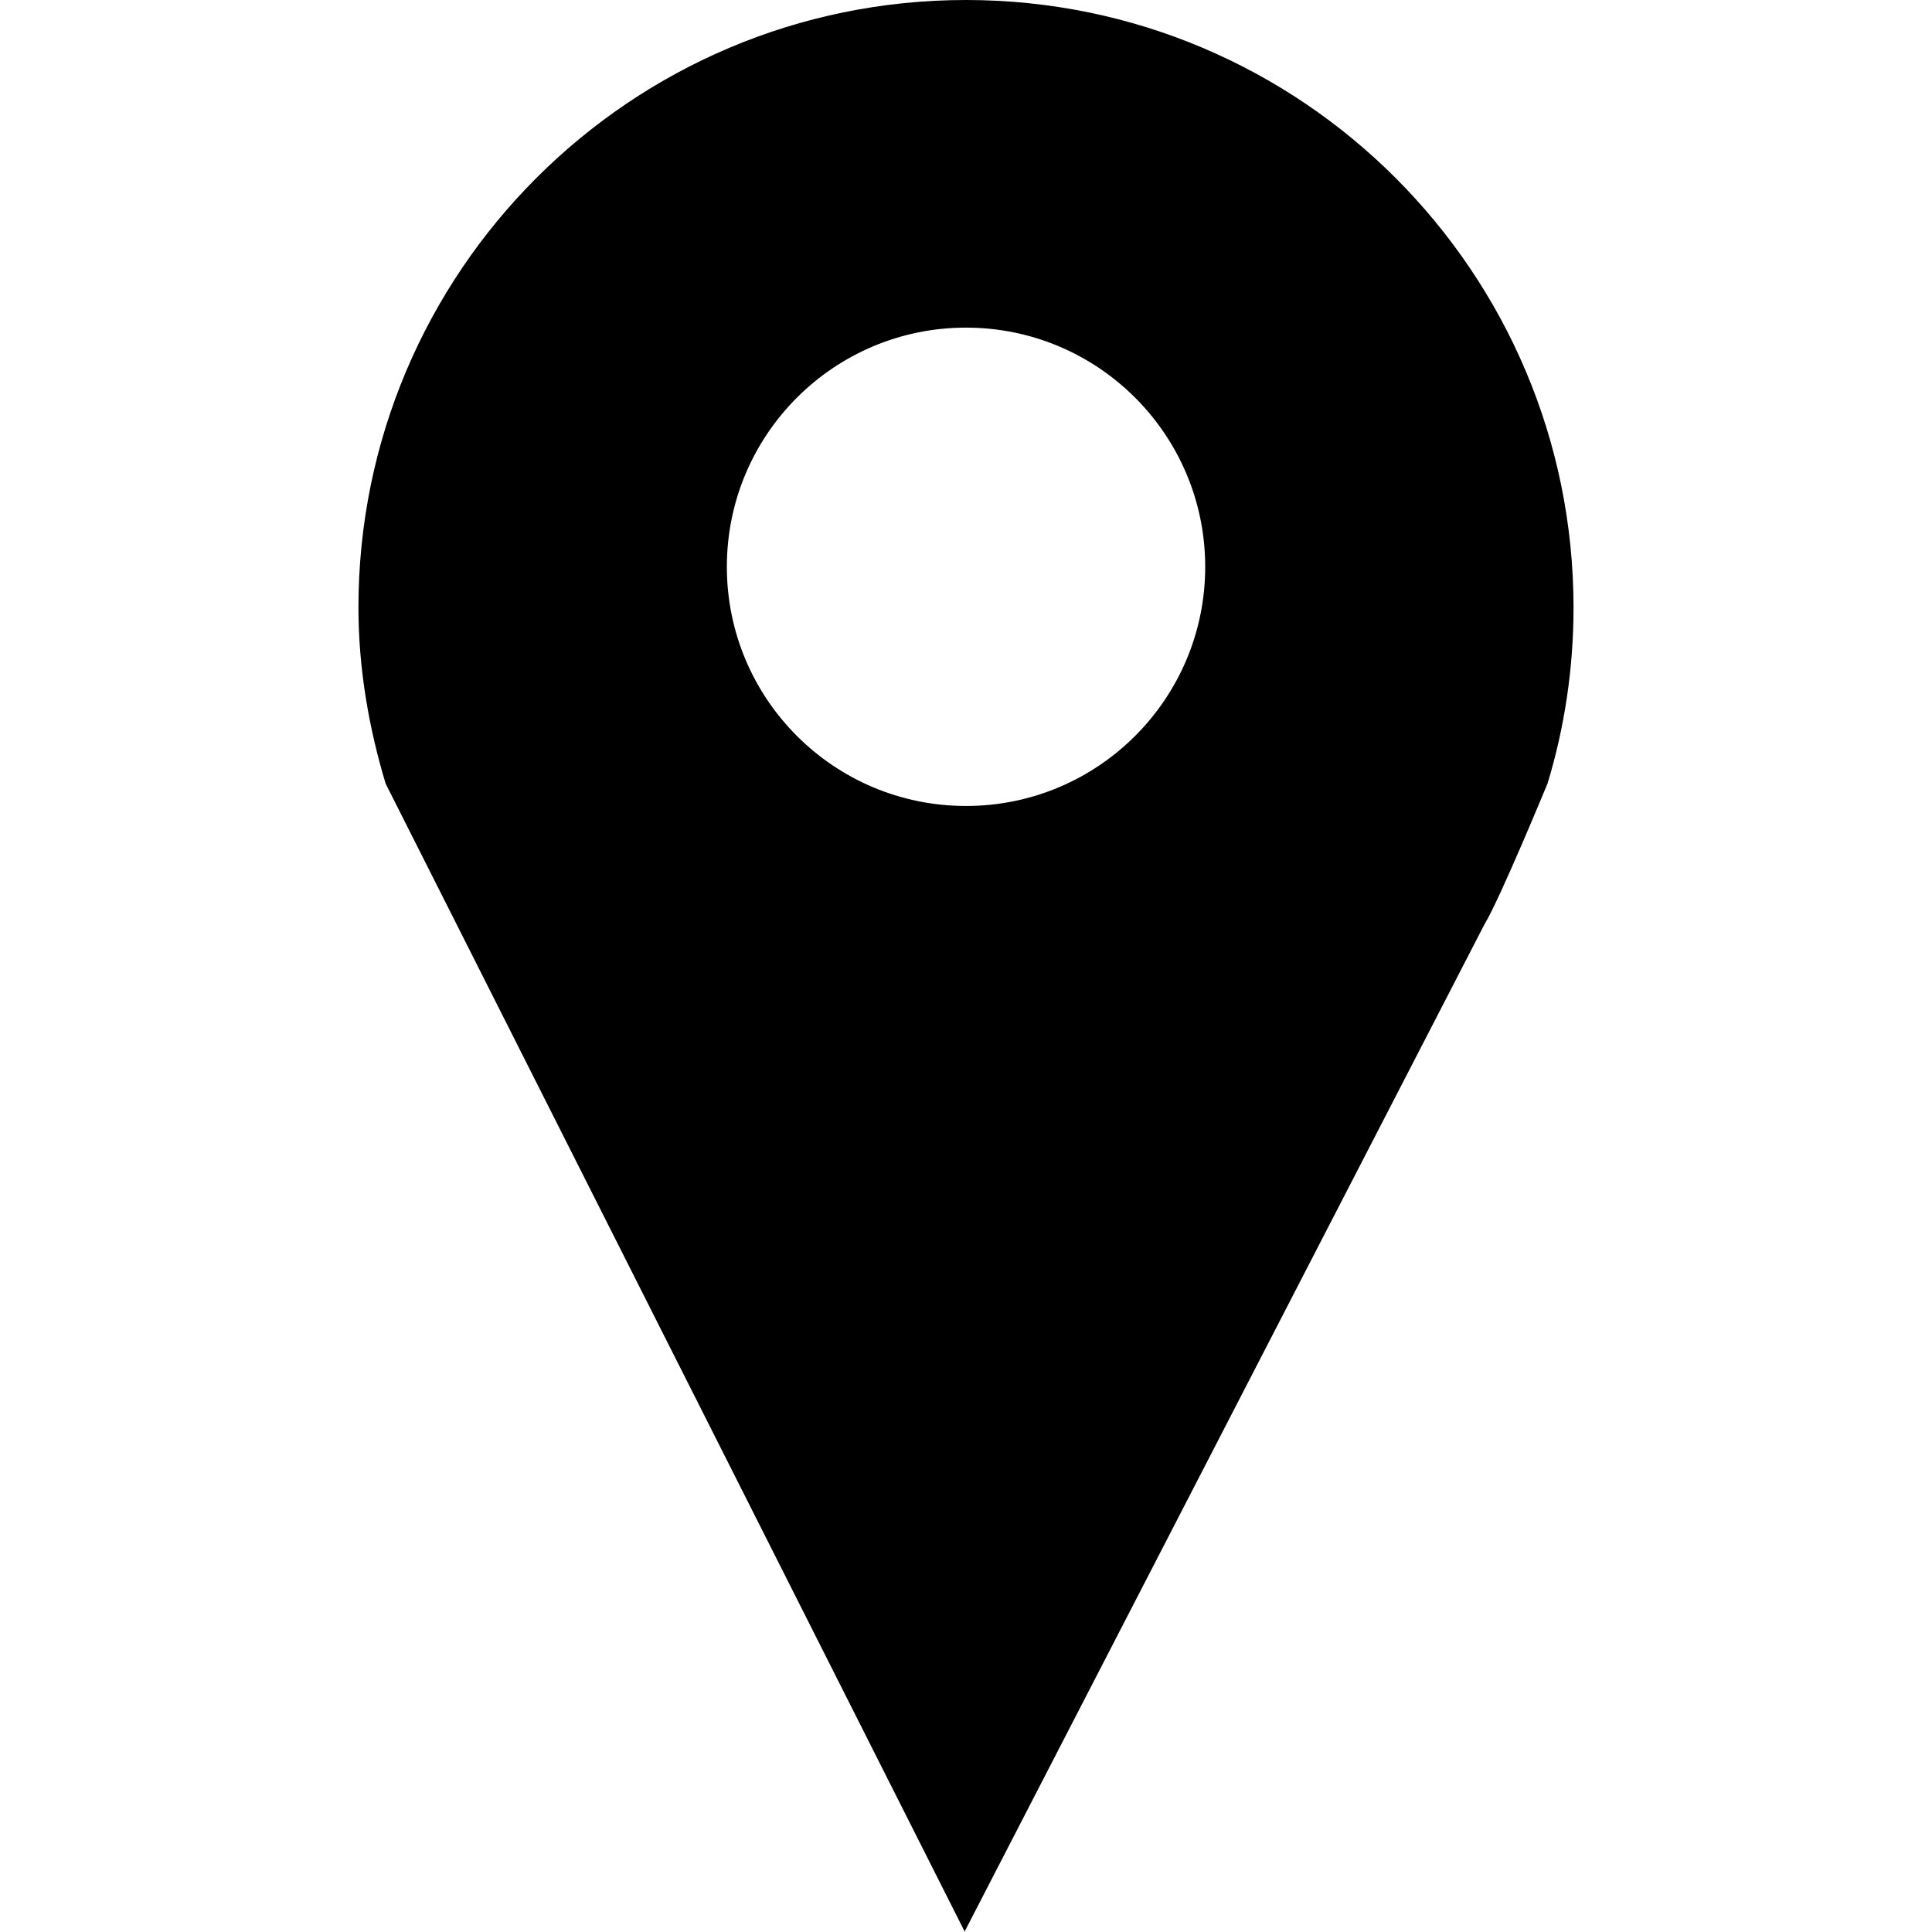
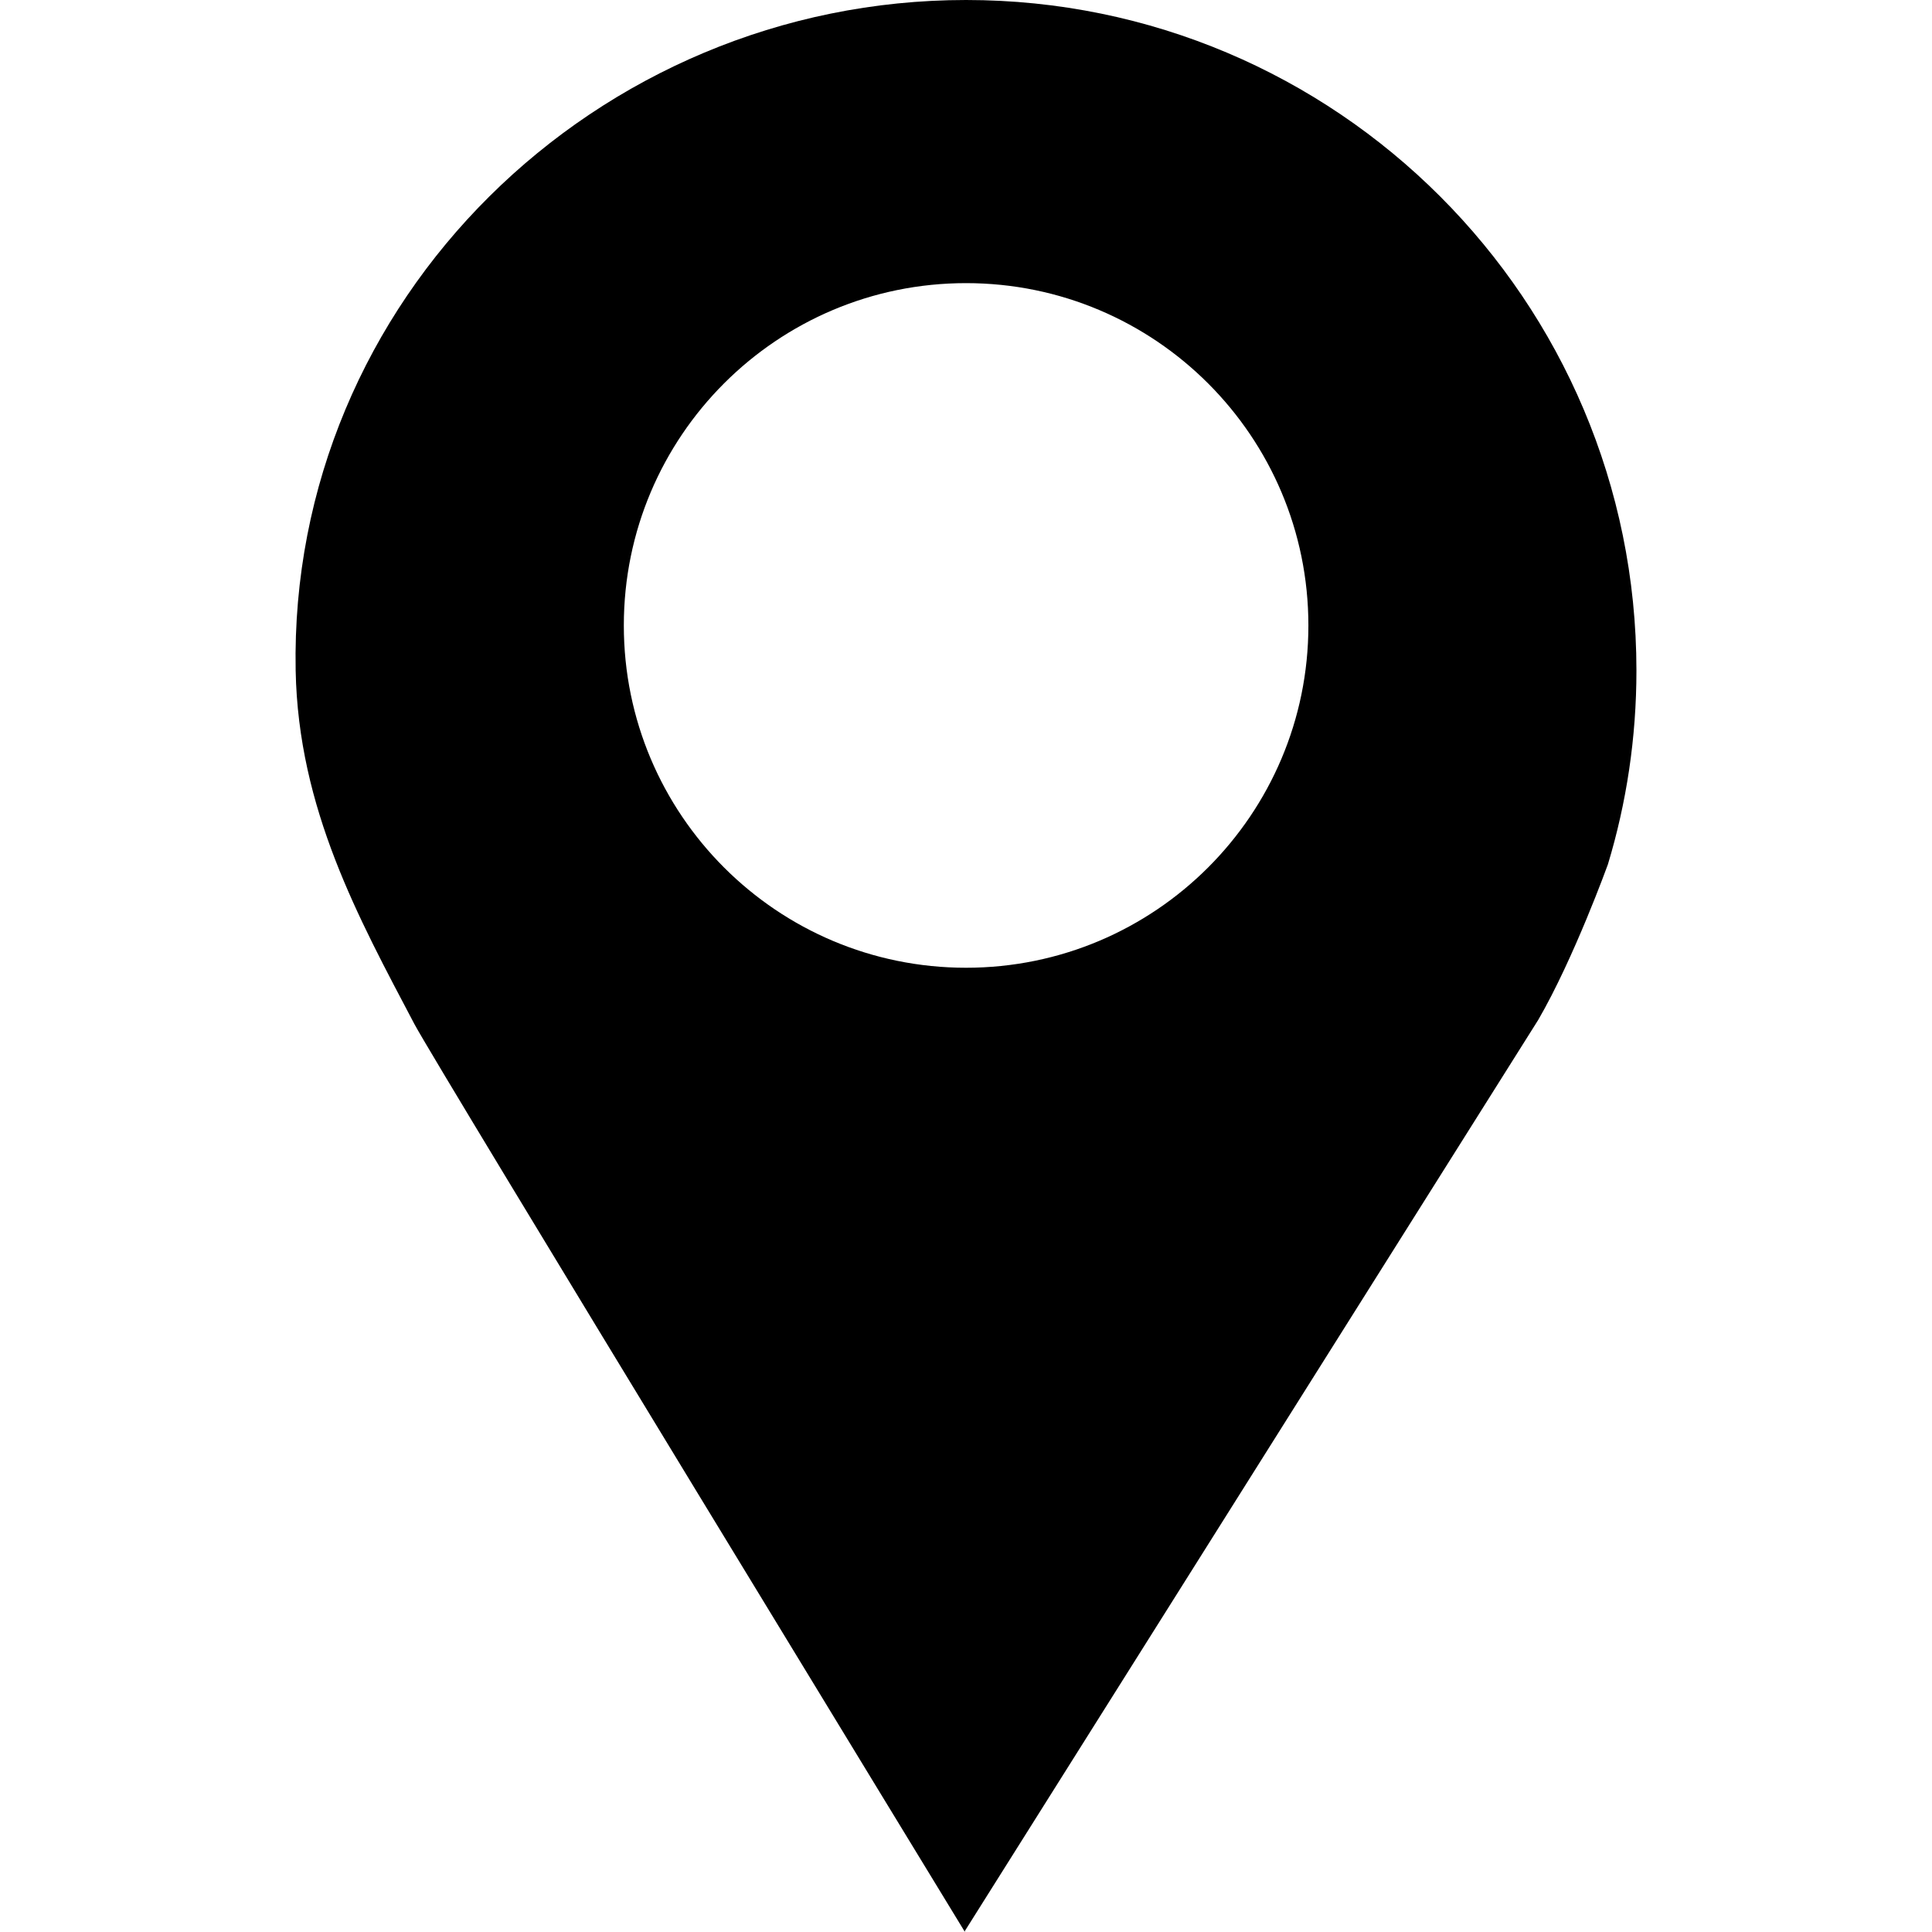
<svg xmlns="http://www.w3.org/2000/svg" version="1.1" id="flexicon" x="0px" y="0px" width="64px" height="64px" viewBox="0 0 64 64" enable-background="new 0 0 64 64" xml:space="preserve">
-   <path d="M32,0C20.885,0,11.874,9.011,11.874,20.124c0,2.024,0.346,3.993,0.901,5.835l19.174,38.013v0.027l0.005-0.014l0.006,0.014  v-0.025l17.217-33.358c0.507-0.828,2.09-4.669,2.09-4.669c0.559-1.844,0.858-3.797,0.858-5.821C52.124,9.011,43.115,0,32,0z   M32,26.699c-4.375,0-7.922-3.546-7.922-7.923c0-4.376,3.547-7.923,7.922-7.923c4.375,0,7.924,3.547,7.924,7.923  S36.375,26.699,32,26.699z" />
+   <path d="M32.002,0C19.738,0,9.564,9.945,9.794,22.207c0.086,4.589,2.091,8.216,3.93,11.71c0.704,1.336,18.223,30.054,18.223,30.054  V64l0.005-0.018L31.958,64v-0.027l18.998-30.188c1.185-2.042,2.308-5.152,2.308-5.152c0.616-2.035,0.945-4.191,0.945-6.423  C54.208,9.943,44.268,0,32.002,0z M32.001,32.058c-6.261,0-11.336-5.076-11.336-11.339s5.075-11.34,11.336-11.34  c6.261,0,11.341,5.077,11.341,11.34C43.343,26.98,38.263,32.058,32.001,32.058z" />
</svg>
